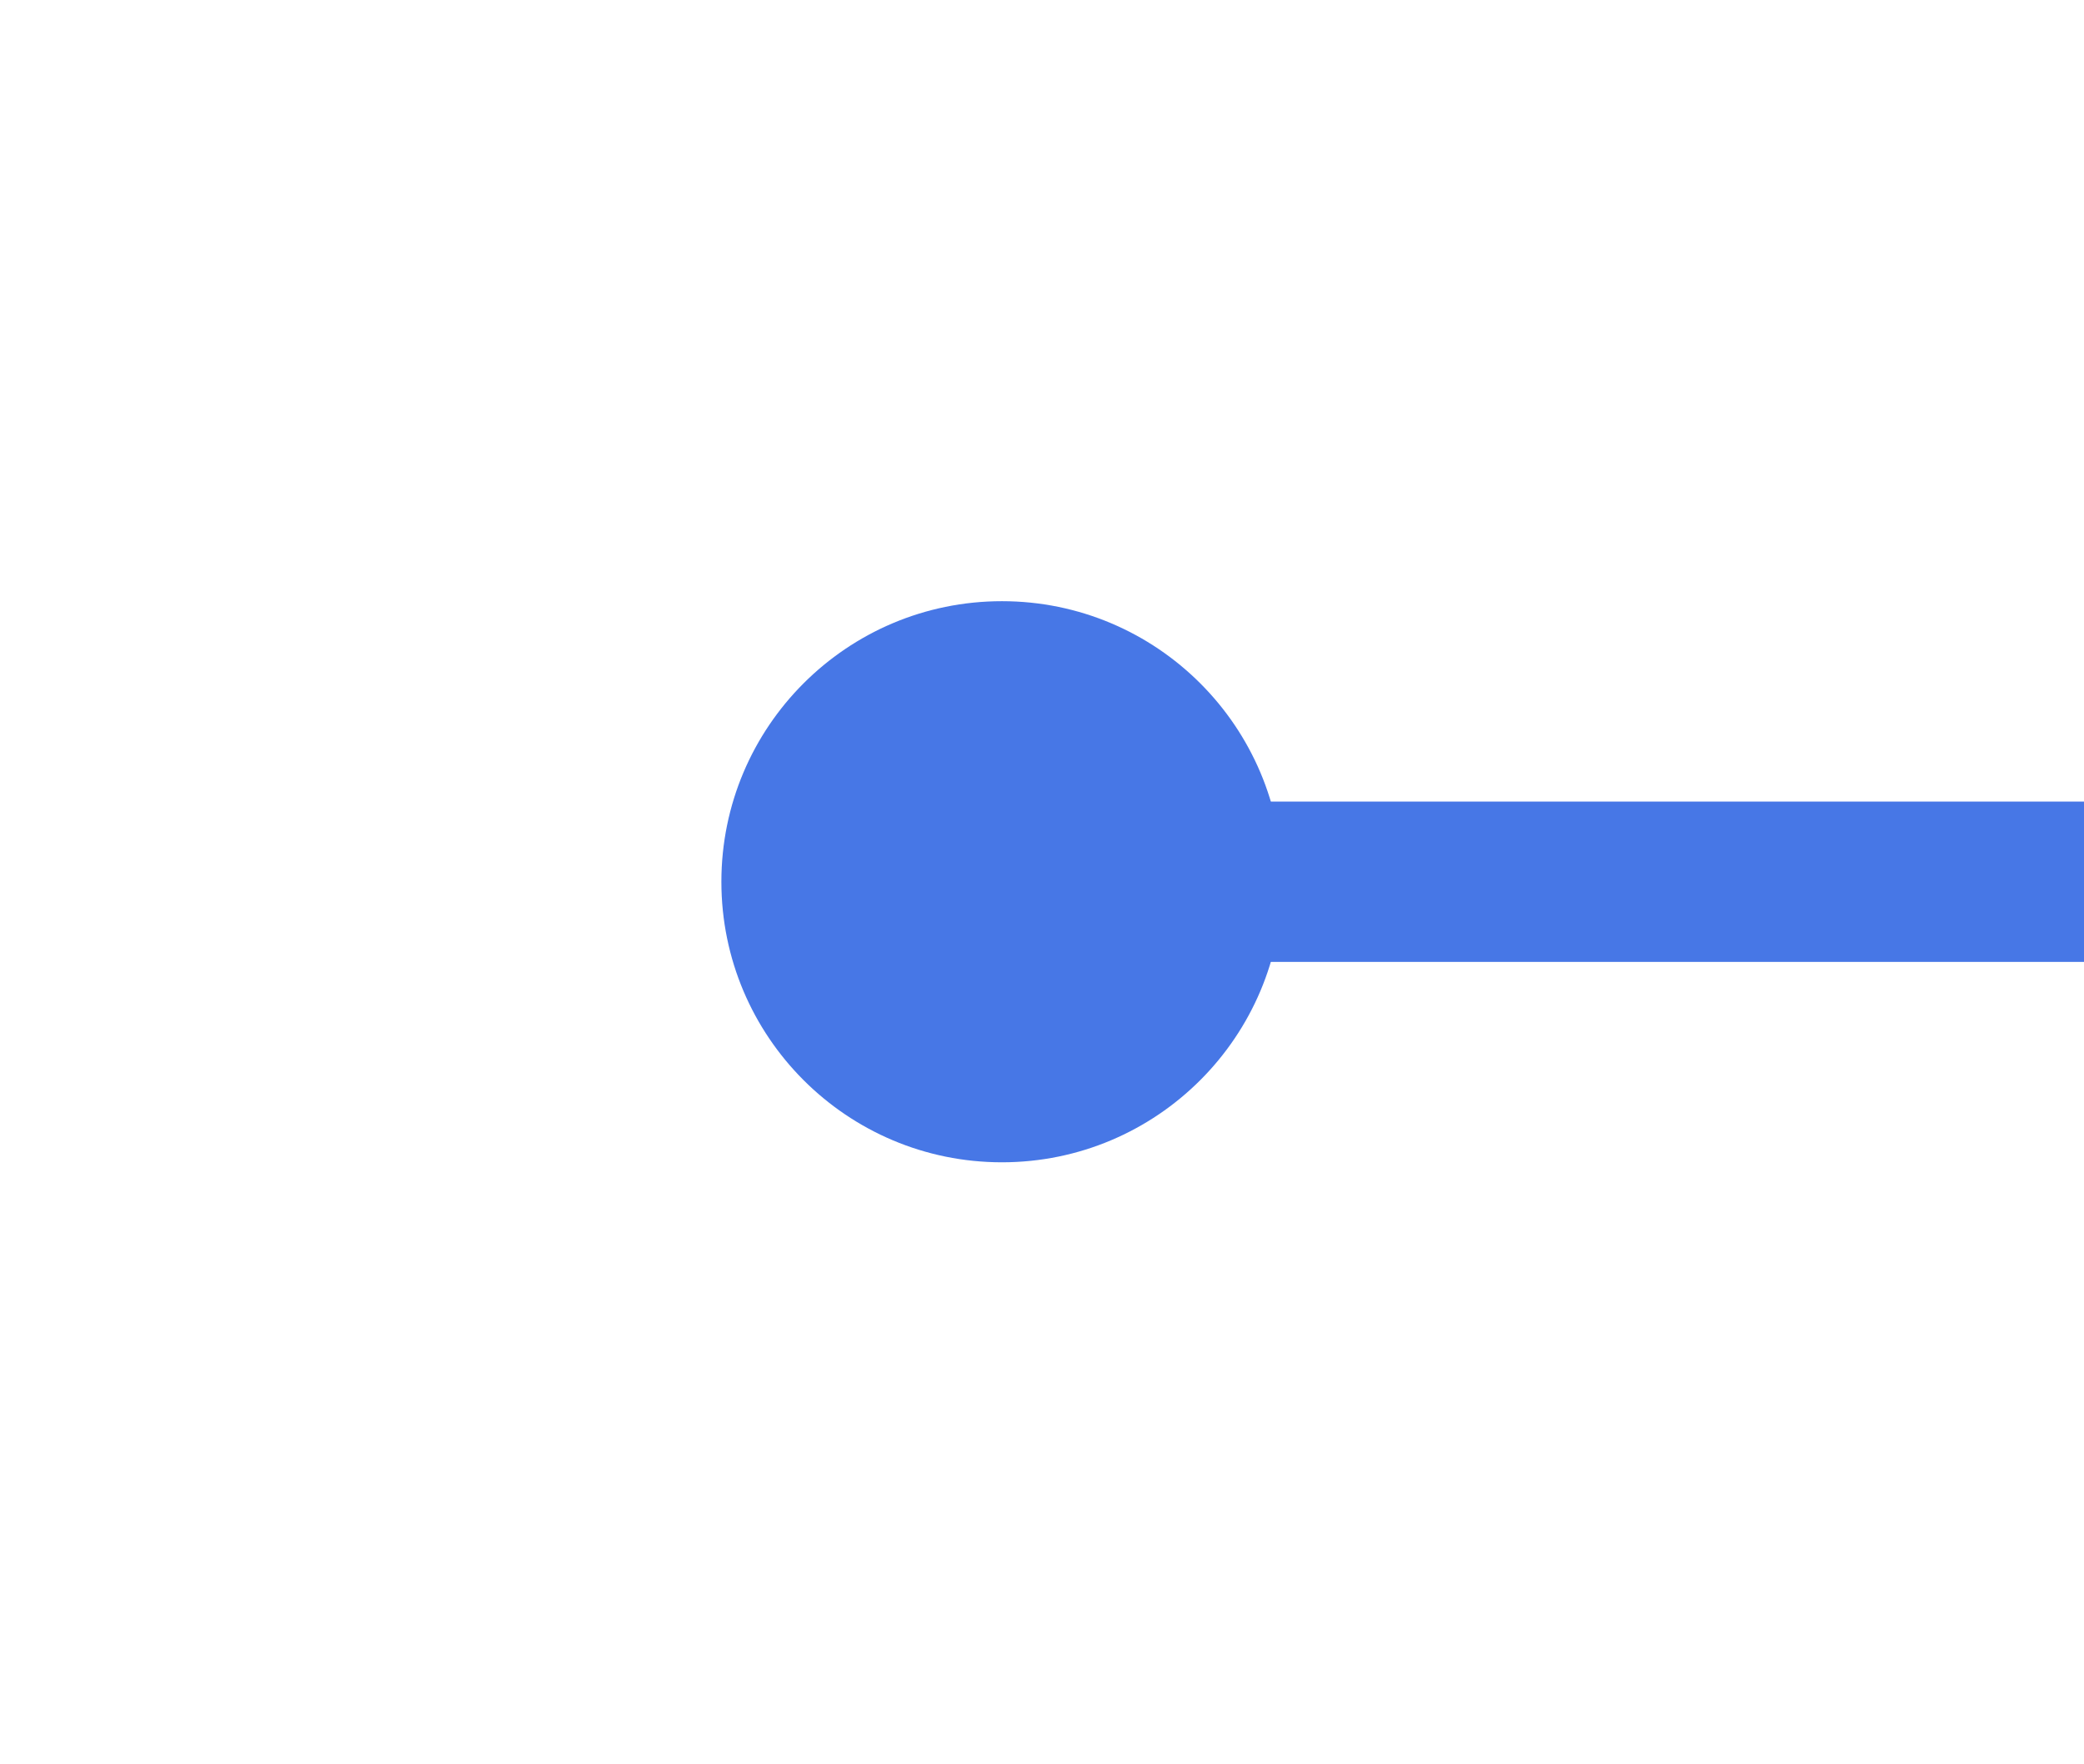
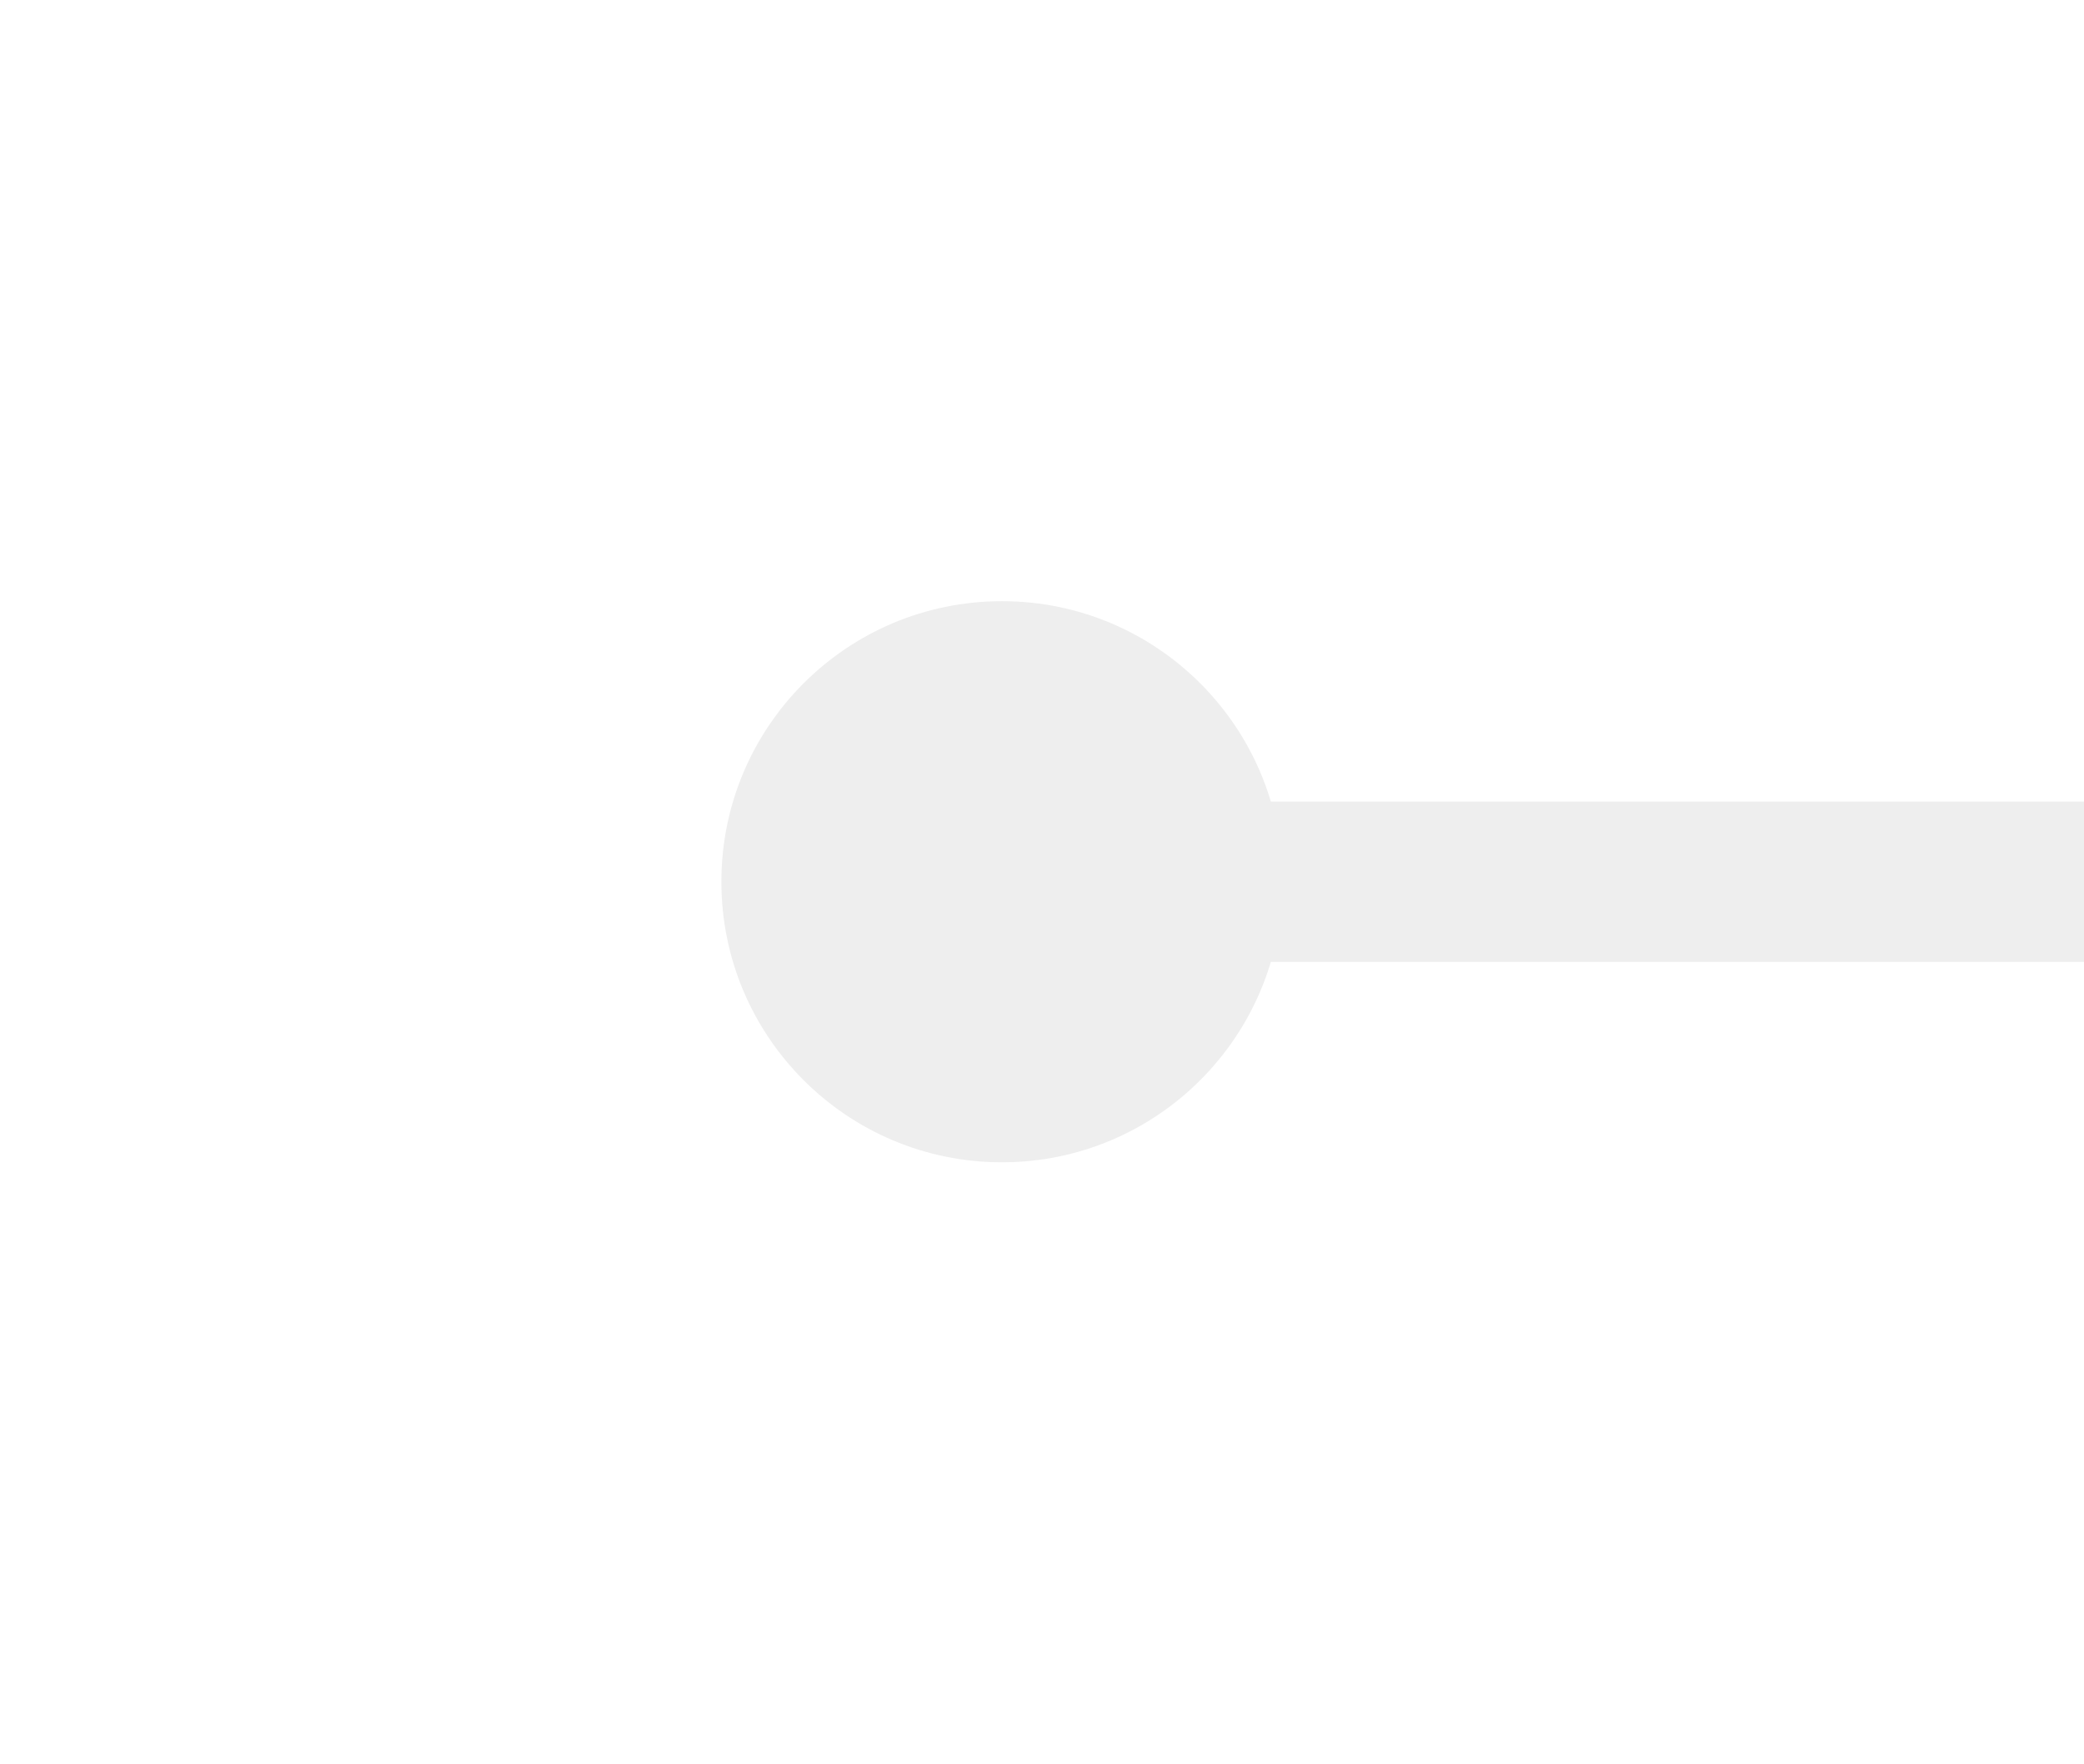
- <svg xmlns="http://www.w3.org/2000/svg" version="1.1" width="26px" height="22px" preserveAspectRatio="xMinYMid meet" viewBox="132 81  26 20">
-   <g transform="matrix(-1 0 0 -1 290 182 )">
-     <path d="M 92.5 87.5  A 3.5 3.5 0 0 0 89 91 A 3.5 3.5 0 0 0 92.5 94.5 A 3.5 3.5 0 0 0 96 91 A 3.5 3.5 0 0 0 92.5 87.5 Z M 145.5 87.5  A 3.5 3.5 0 0 0 142 91 A 3.5 3.5 0 0 0 145.5 94.5 A 3.5 3.5 0 0 0 149 91 A 3.5 3.5 0 0 0 145.5 87.5 Z " fill-rule="nonzero" fill="#4777e6" stroke="none" />
-     <path d="M 91 91  L 147 91  " stroke-width="2" stroke="#4777e6" fill="none" />
+ <svg xmlns="http://www.w3.org/2000/svg" version="1.1" width="26px" height="22px" preserveAspectRatio="xMinYMid meet" viewBox="372 81  26 20">
+   <g transform="matrix(-1 0 0 -1 770 182 )">
+     <path d="M 385.5 87.5  A 3.5 3.5 0 0 0 382 91 A 3.5 3.5 0 0 0 385.5 94.5 A 3.5 3.5 0 0 0 389 91 A 3.5 3.5 0 0 0 385.5 87.5 Z " fill-rule="nonzero" fill="#eeeeee" stroke="none" />
+     <path d="M 269 91  L 387 91  " stroke-width="2" stroke="#eeeeee" fill="none" />
  </g>
</svg>
